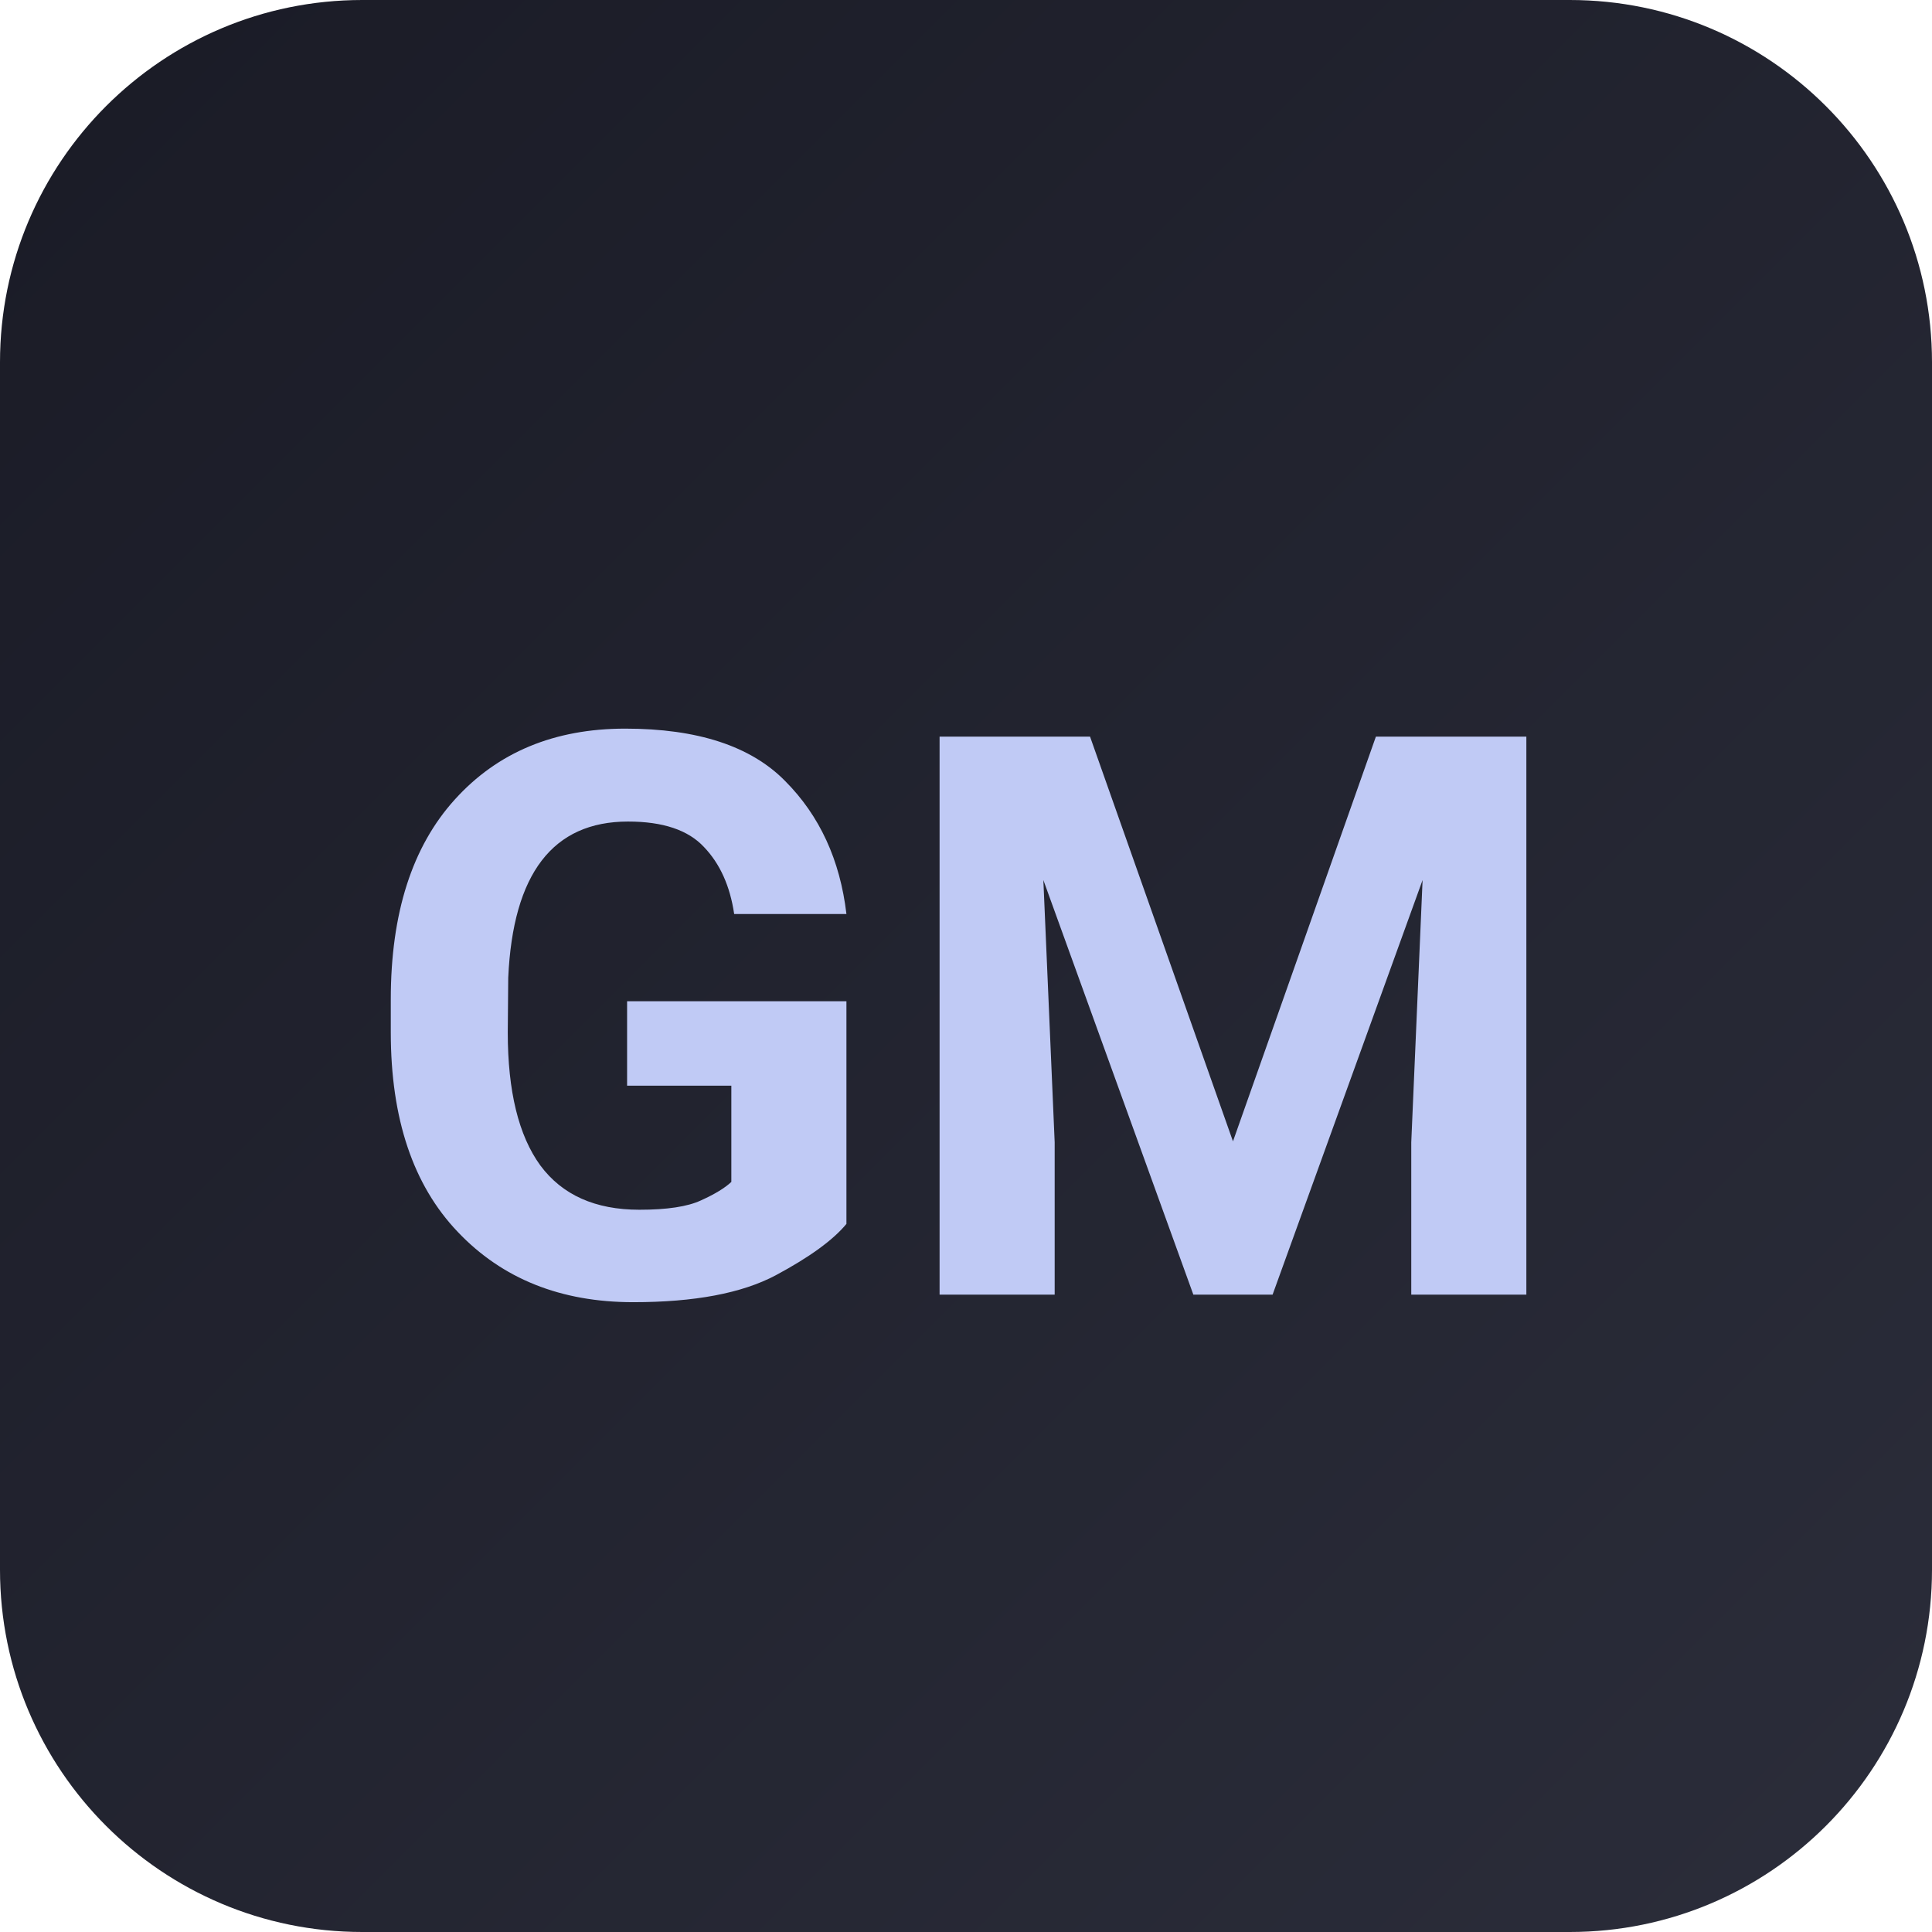
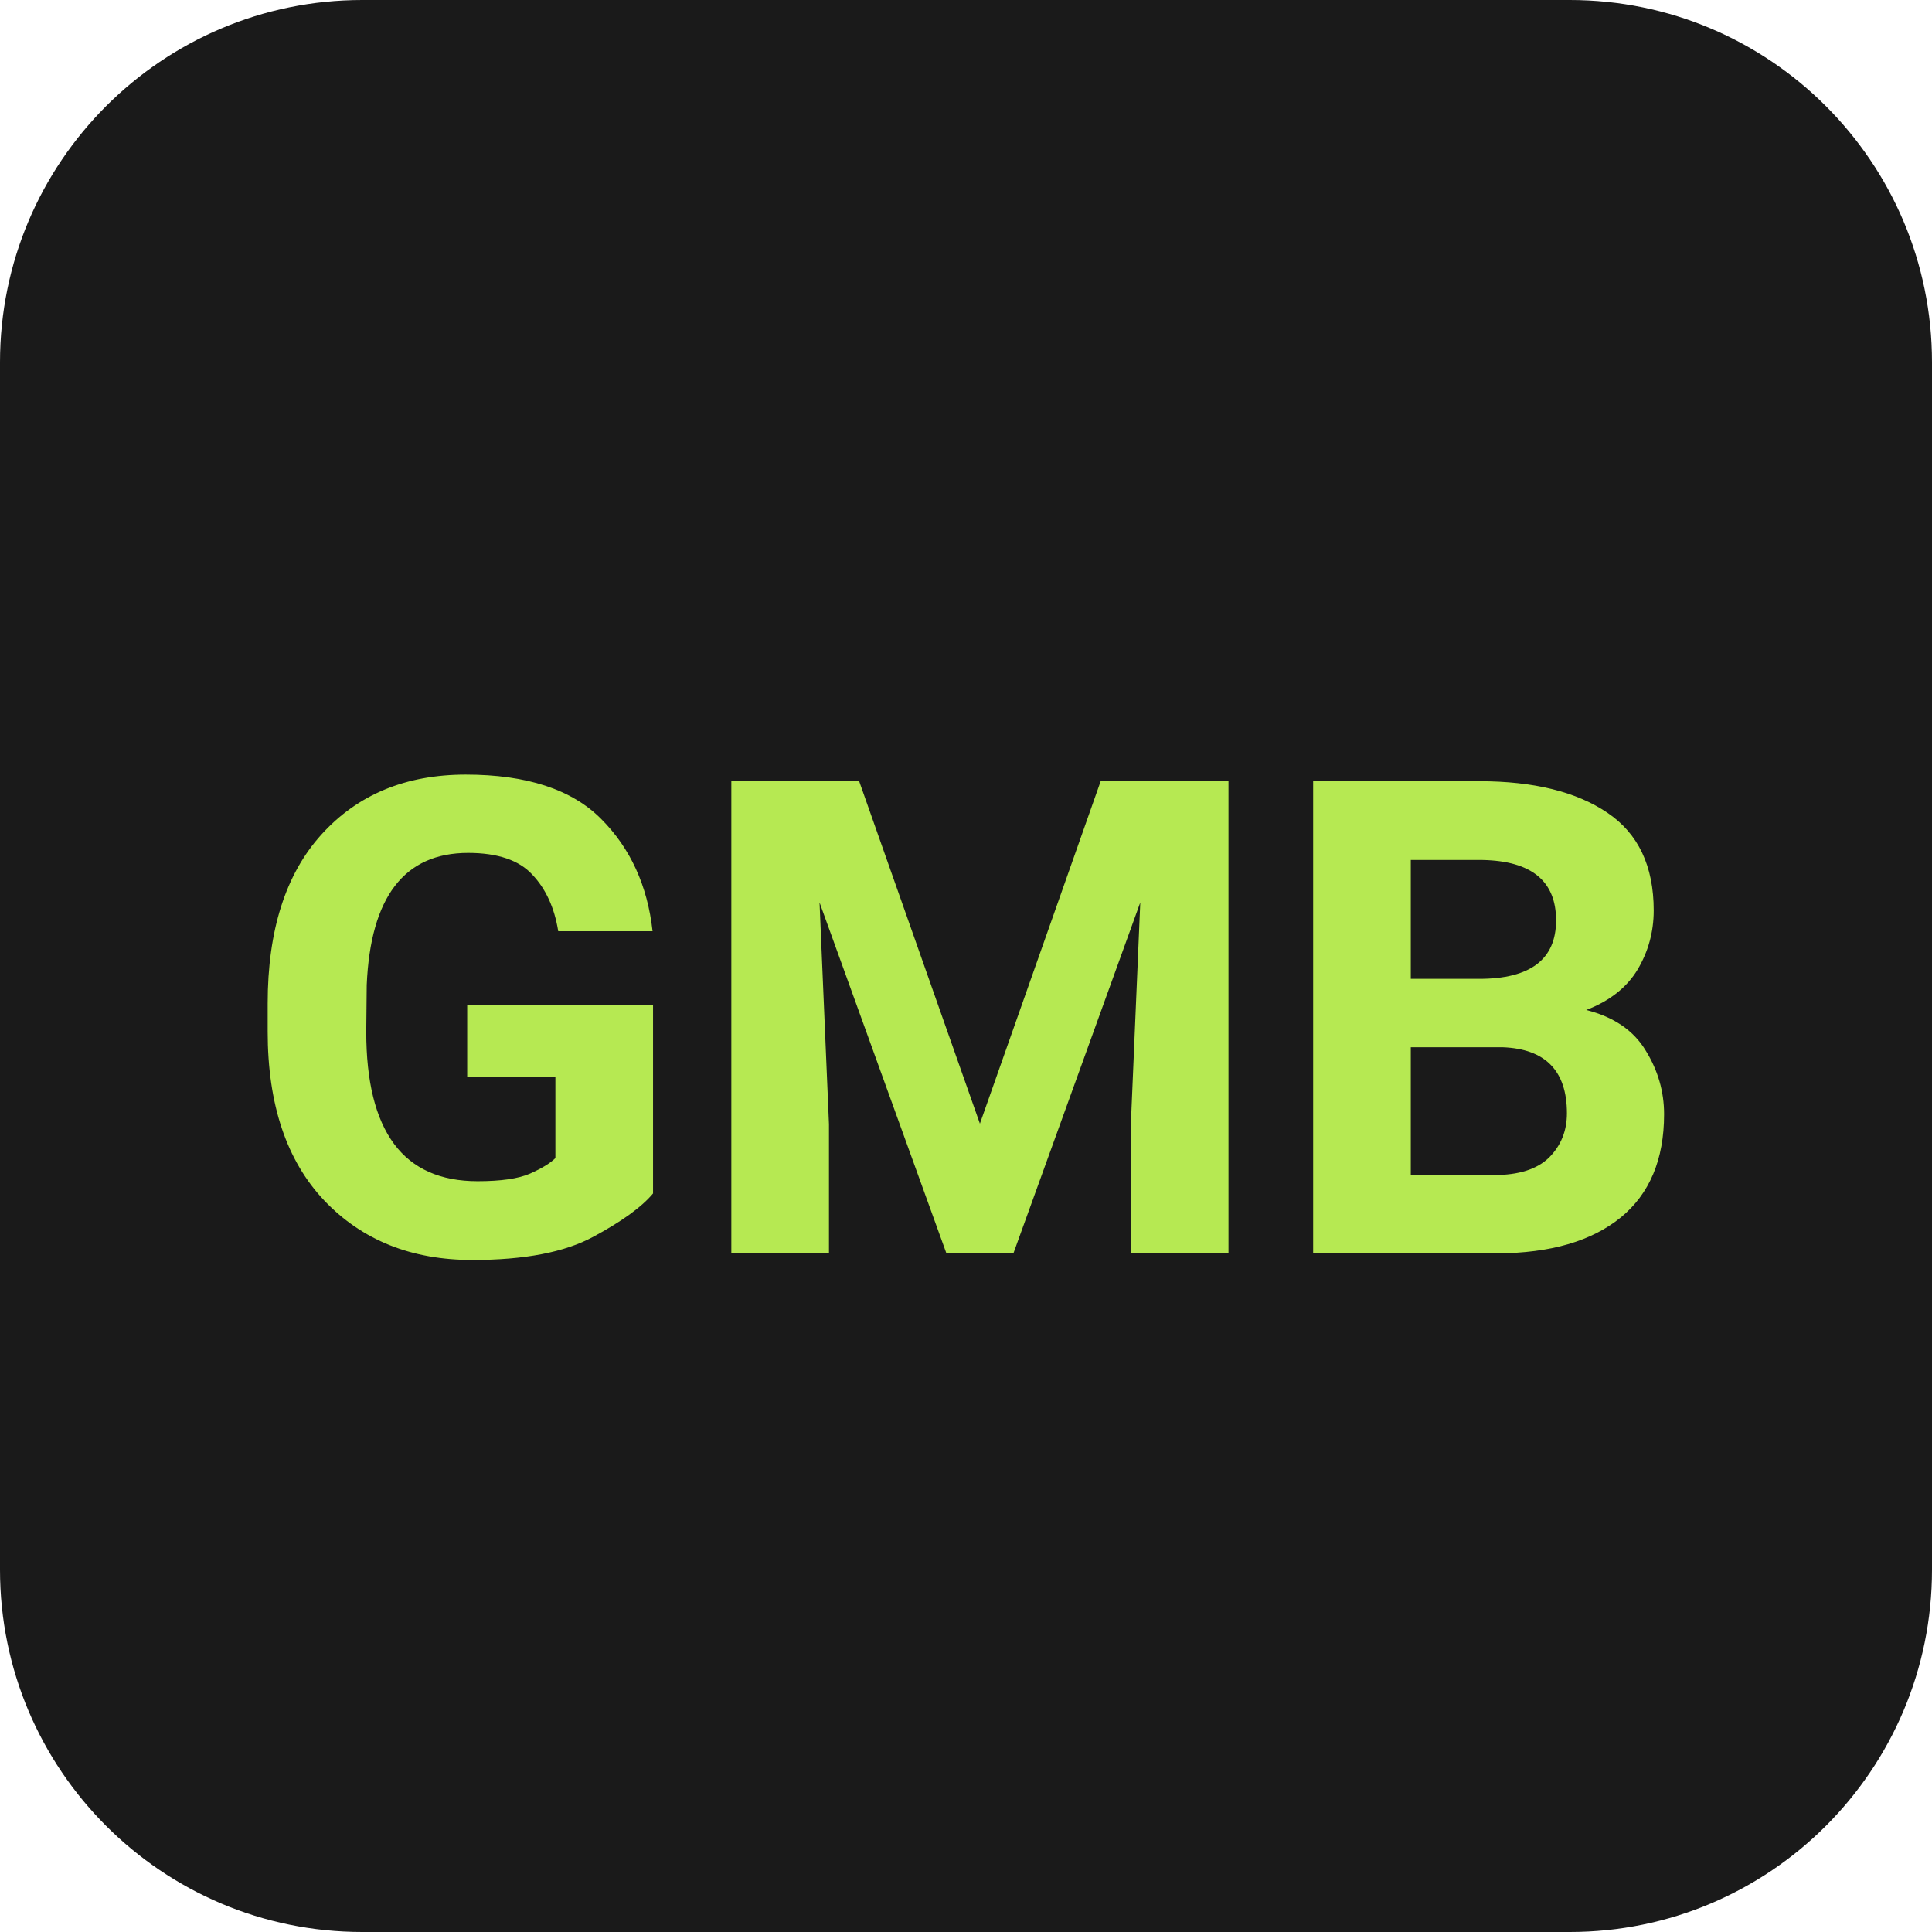
<svg xmlns="http://www.w3.org/2000/svg" viewBox="0 0 64 64">
-   <defs>
-     <linearGradient id="g" x1="0" x2="1" y1="0" y2="1">
-       <stop offset="0%" stop-color="#1a1b26" />
-       <stop offset="100%" stop-color="#2b2d3a" />
-     </linearGradient>
-   </defs>
-   <rect x="0" y="0" width="64" height="64" rx="12" ry="12" fill="url(#g)" />
+   <rect x="0" y="0" width="64" height="64" rx="12" ry="12" fill="#1a1a1a" />
  <g font-family="system-ui, -apple-system, Segoe UI, Roboto, Ubuntu, Cantarell, Noto Sans, Helvetica Neue, Arial, sans-serif" font-weight="700" text-anchor="middle" dominant-baseline="central">
-     <text x="32" y="34" font-size="26" fill="#c0caf5">GM</text>
+     <text x="32" y="34" font-size="22" fill="#b6e952">GMB</text>
  </g>
</svg>
